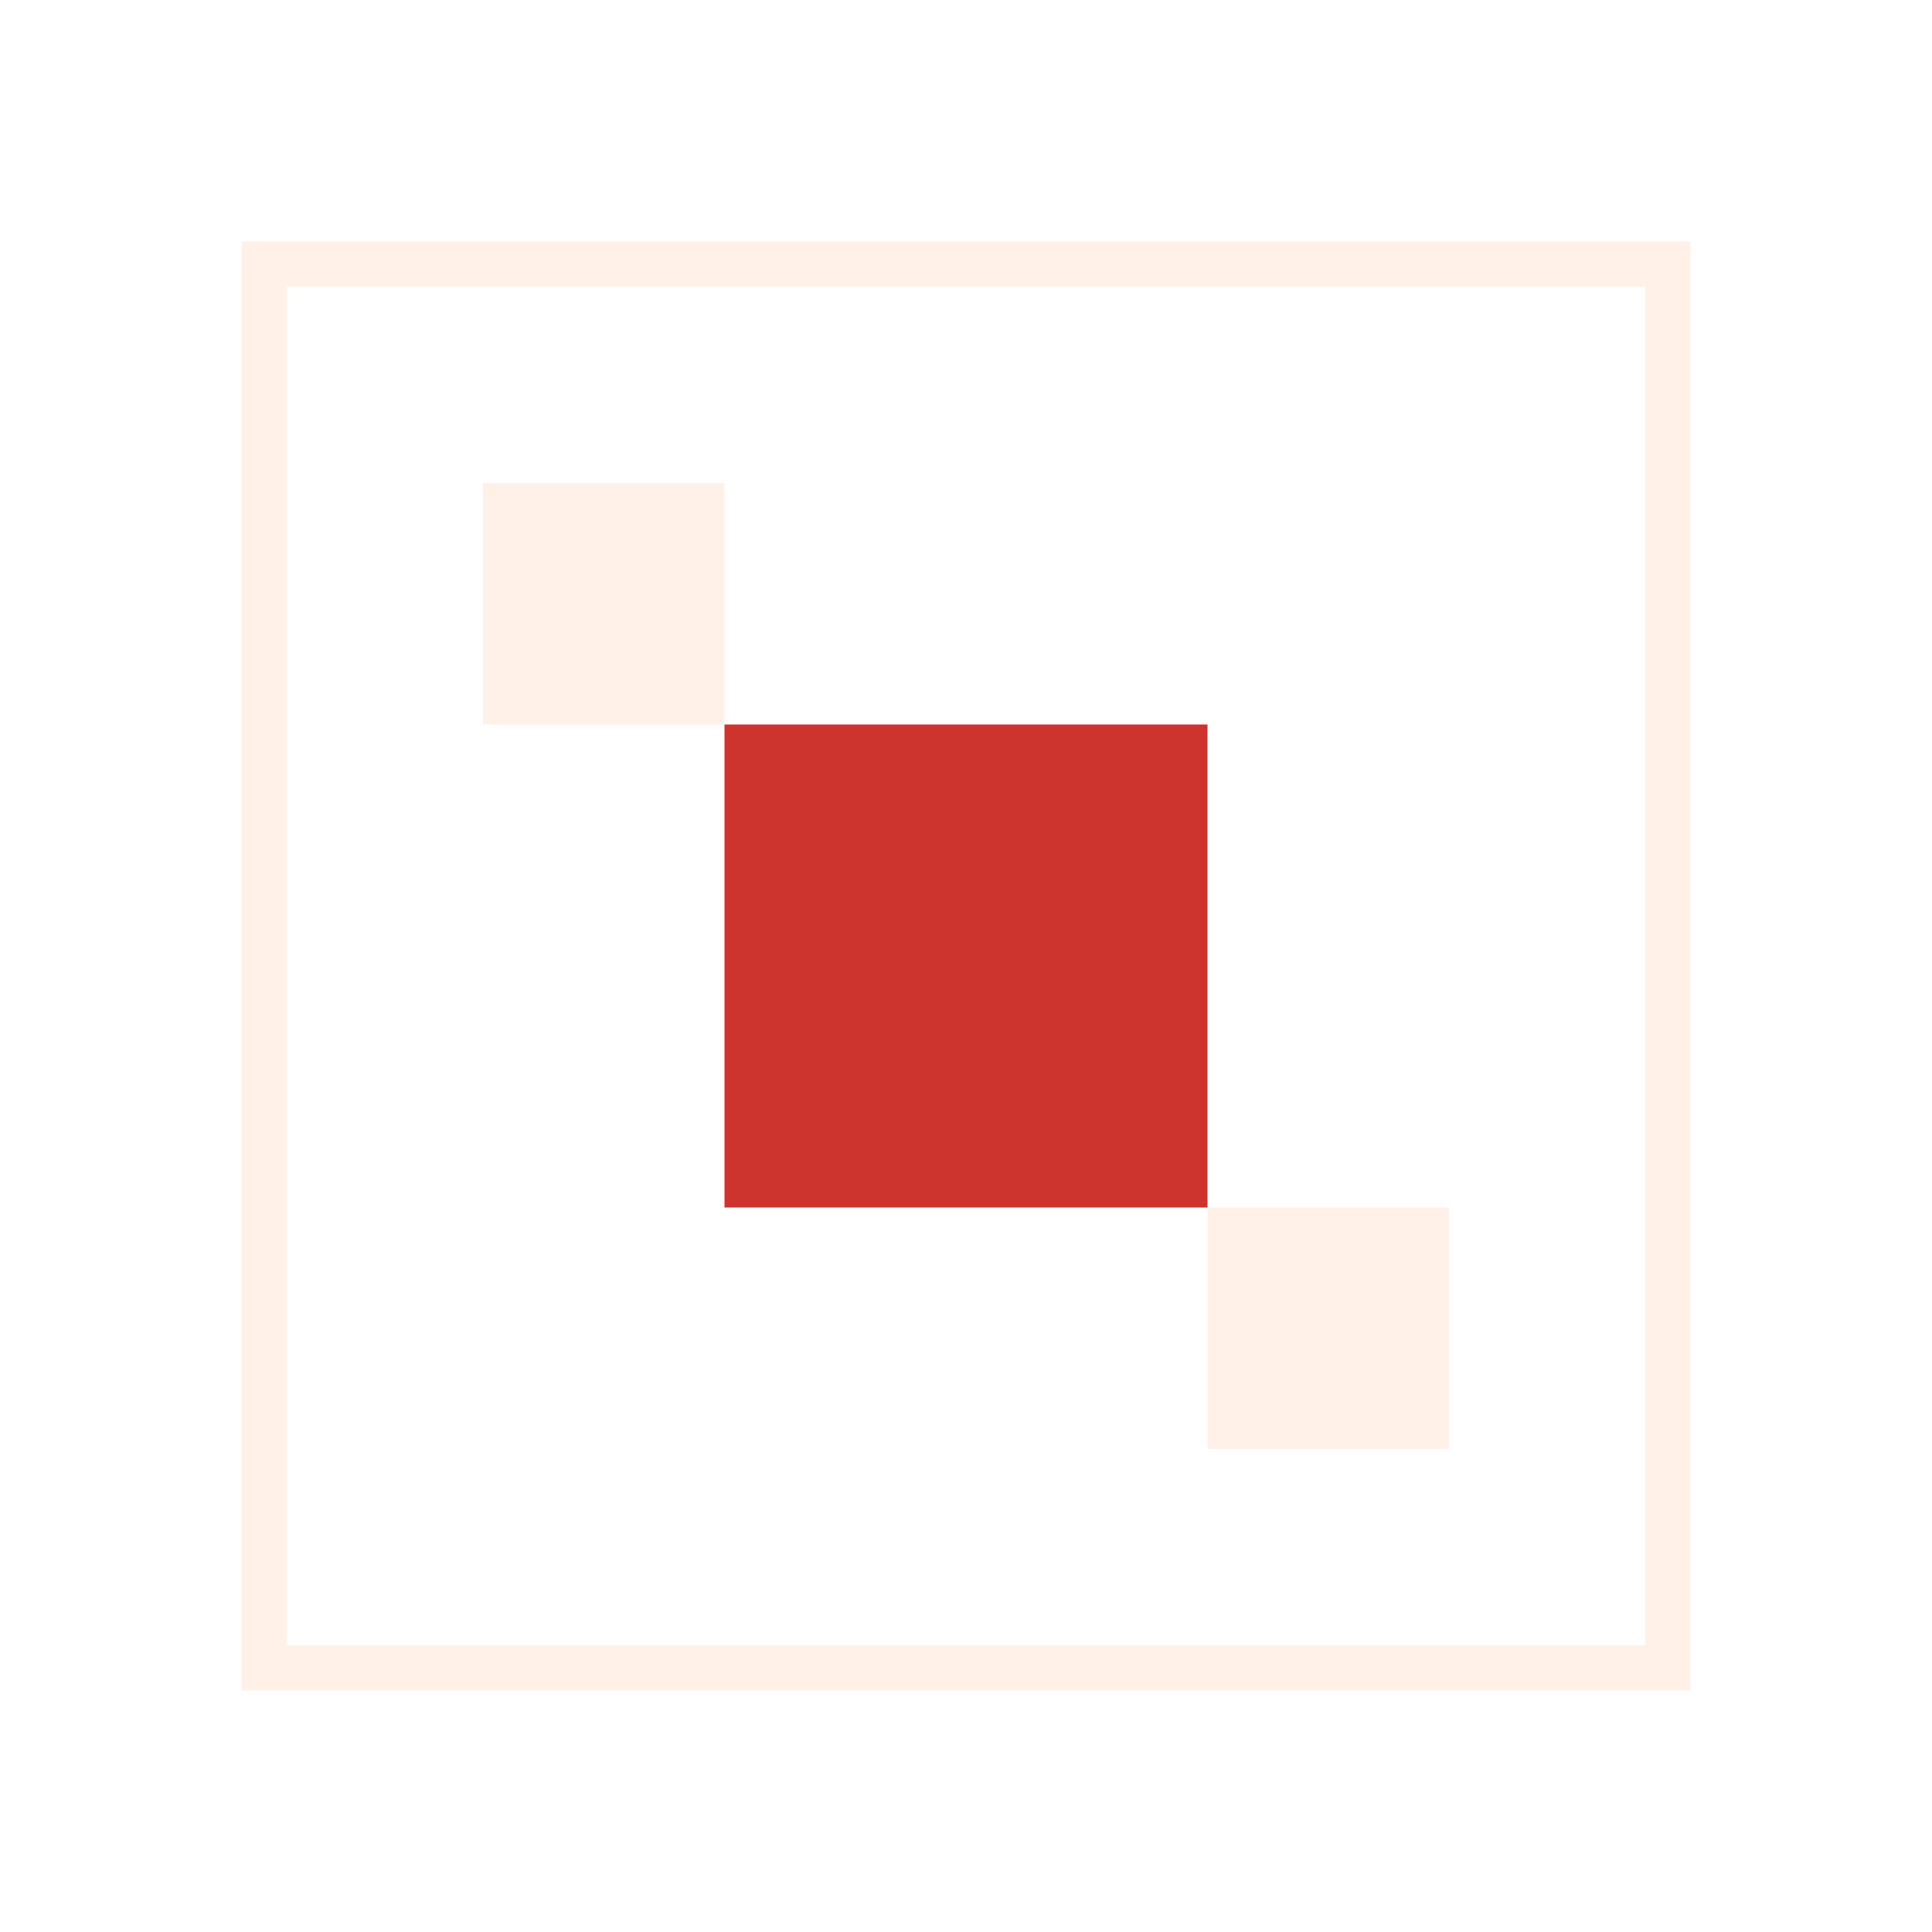
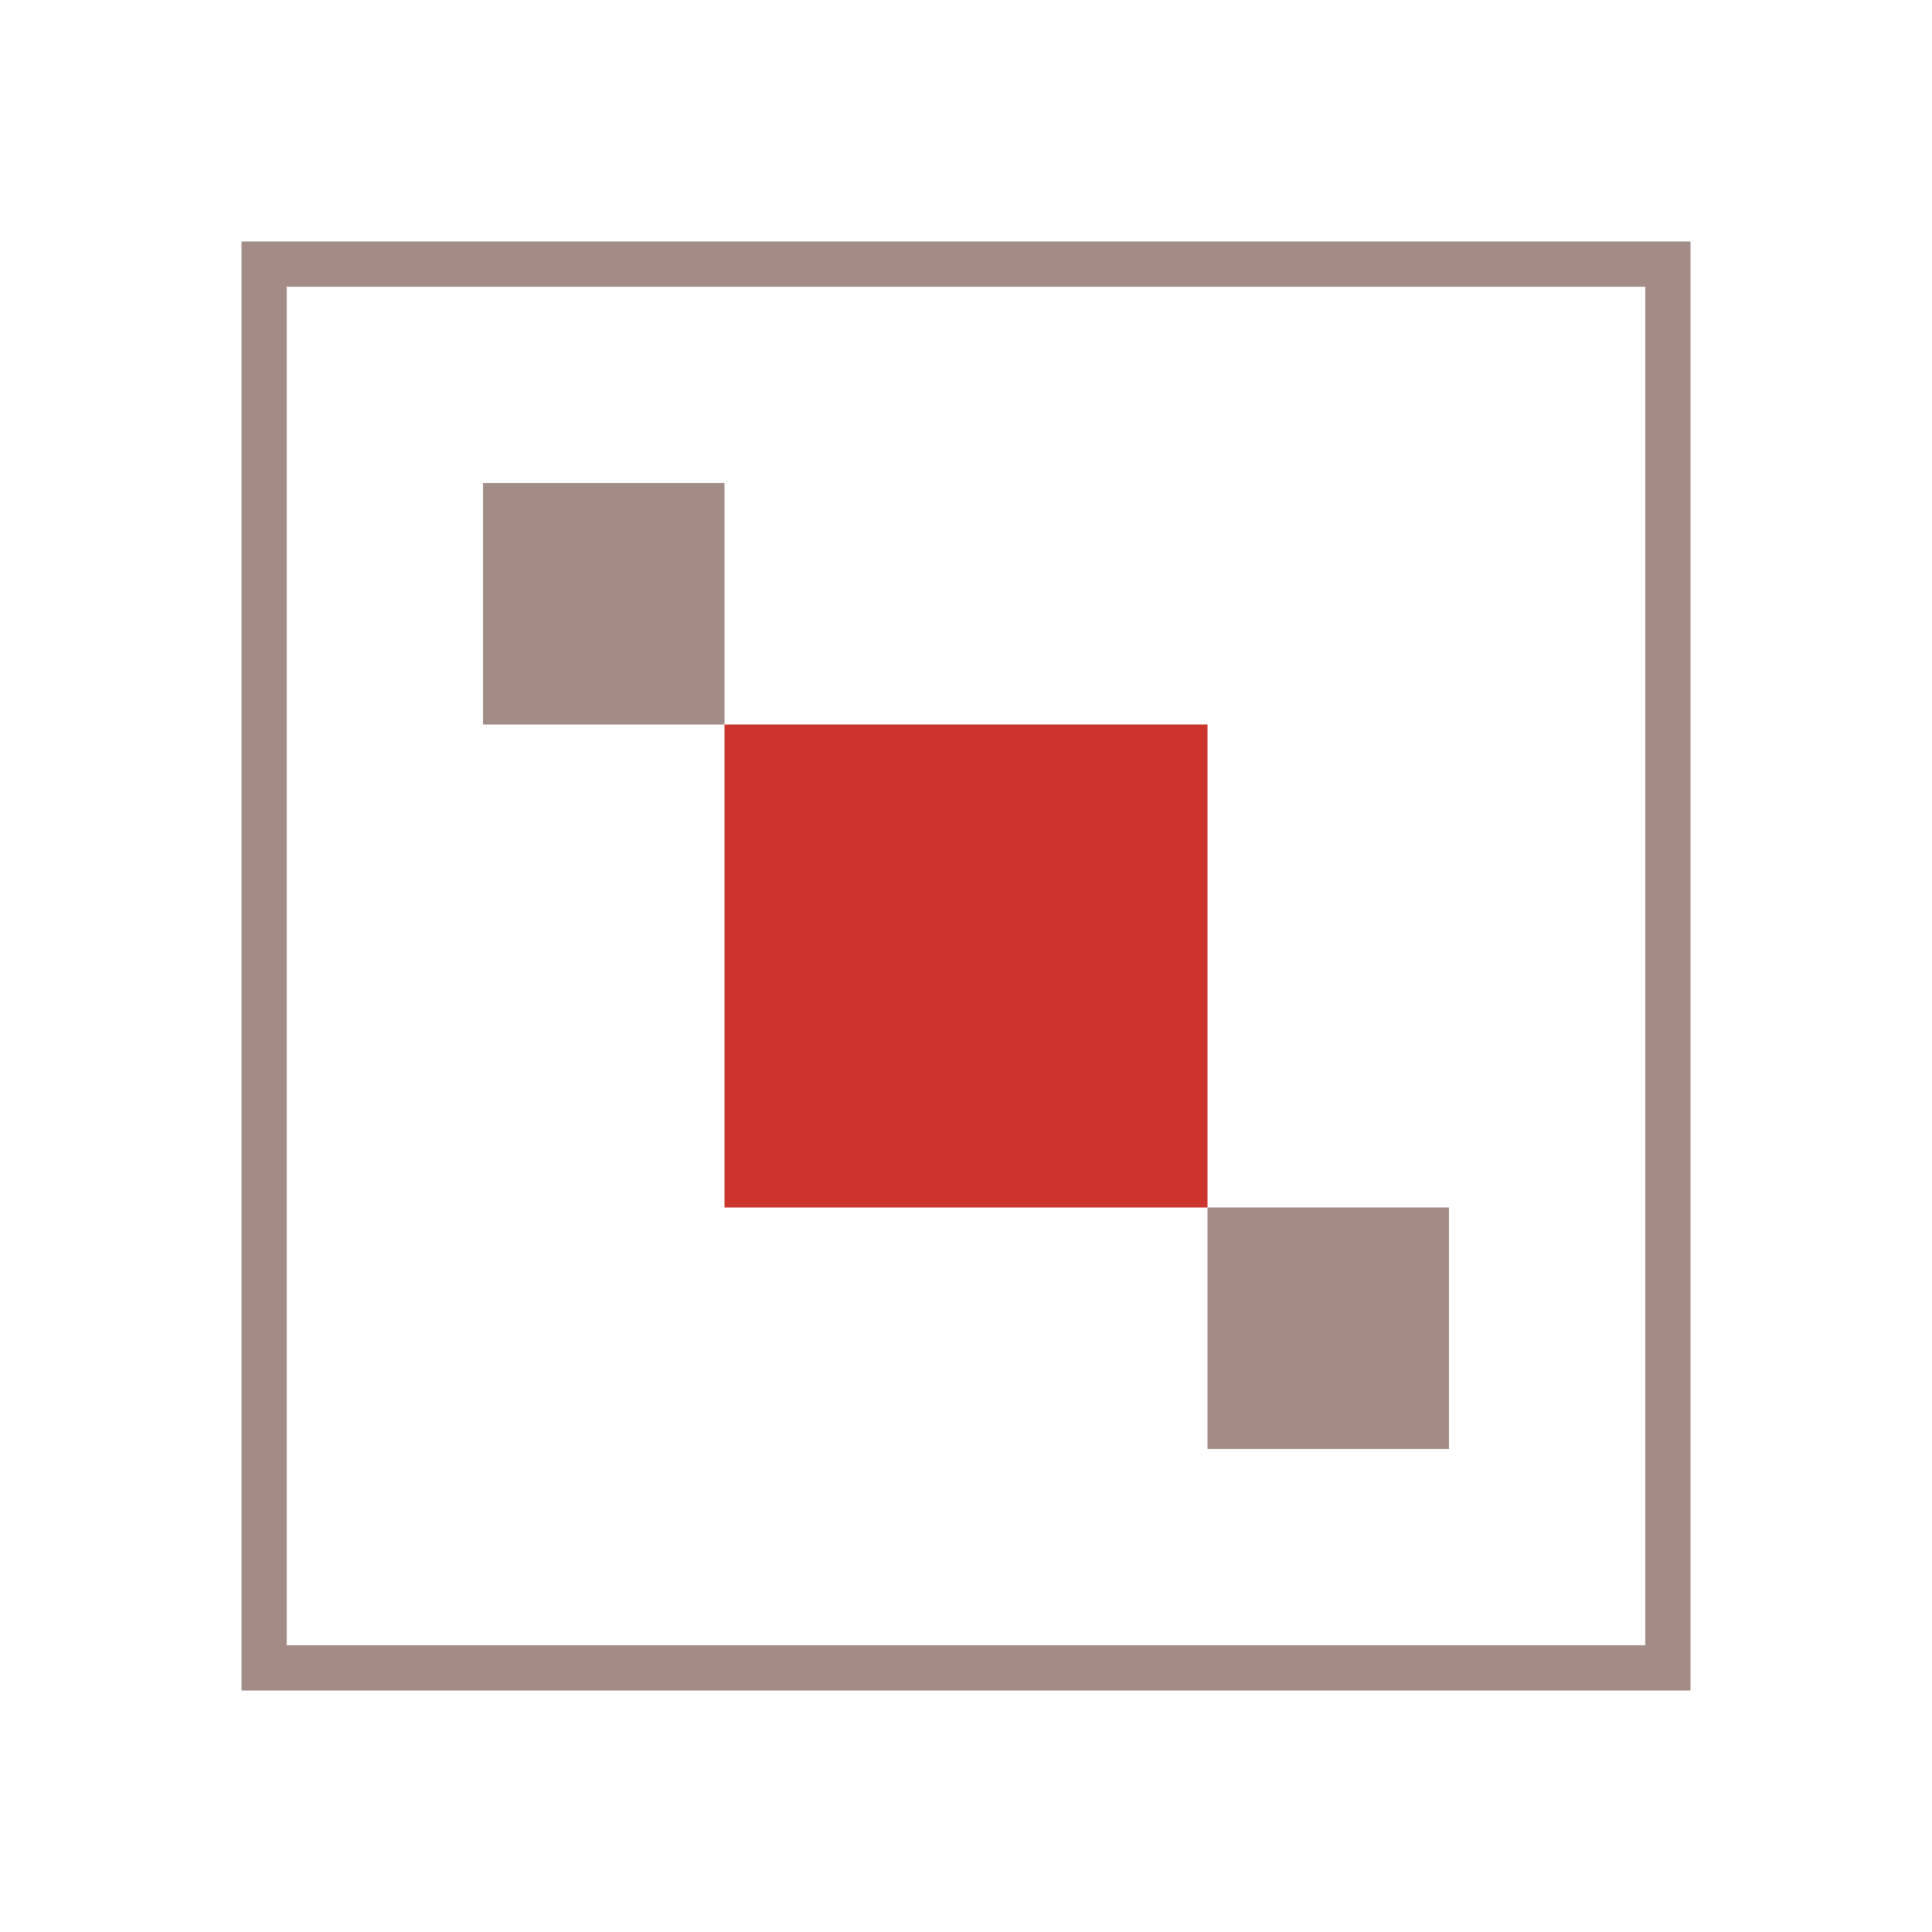
<svg xmlns="http://www.w3.org/2000/svg" viewBox="0 0 64 64" width="64" height="64" fill="none" aria-hidden="true">
-   <rect x="8.75" y="8.75" width="46.5" height="46.5" stroke="#fff1e8" stroke-width="1.5" />
-   <rect x="16" y="16" width="8" height="8" fill="#fff1e8" />
-   <rect x="40" y="40" width="8" height="8" fill="#fff1e8" />
+   <rect x="8.75" y="8.75" width="46.5" height="46.5" stroke="#a38c86" stroke-width="1.5" />
+   <rect x="16" y="16" width="8" height="8" fill="#a38c86" />
+   <rect x="40" y="40" width="8" height="8" fill="#a38c86" />
  <rect x="24" y="24" width="16" height="16" fill="#cc342d" />
</svg>
